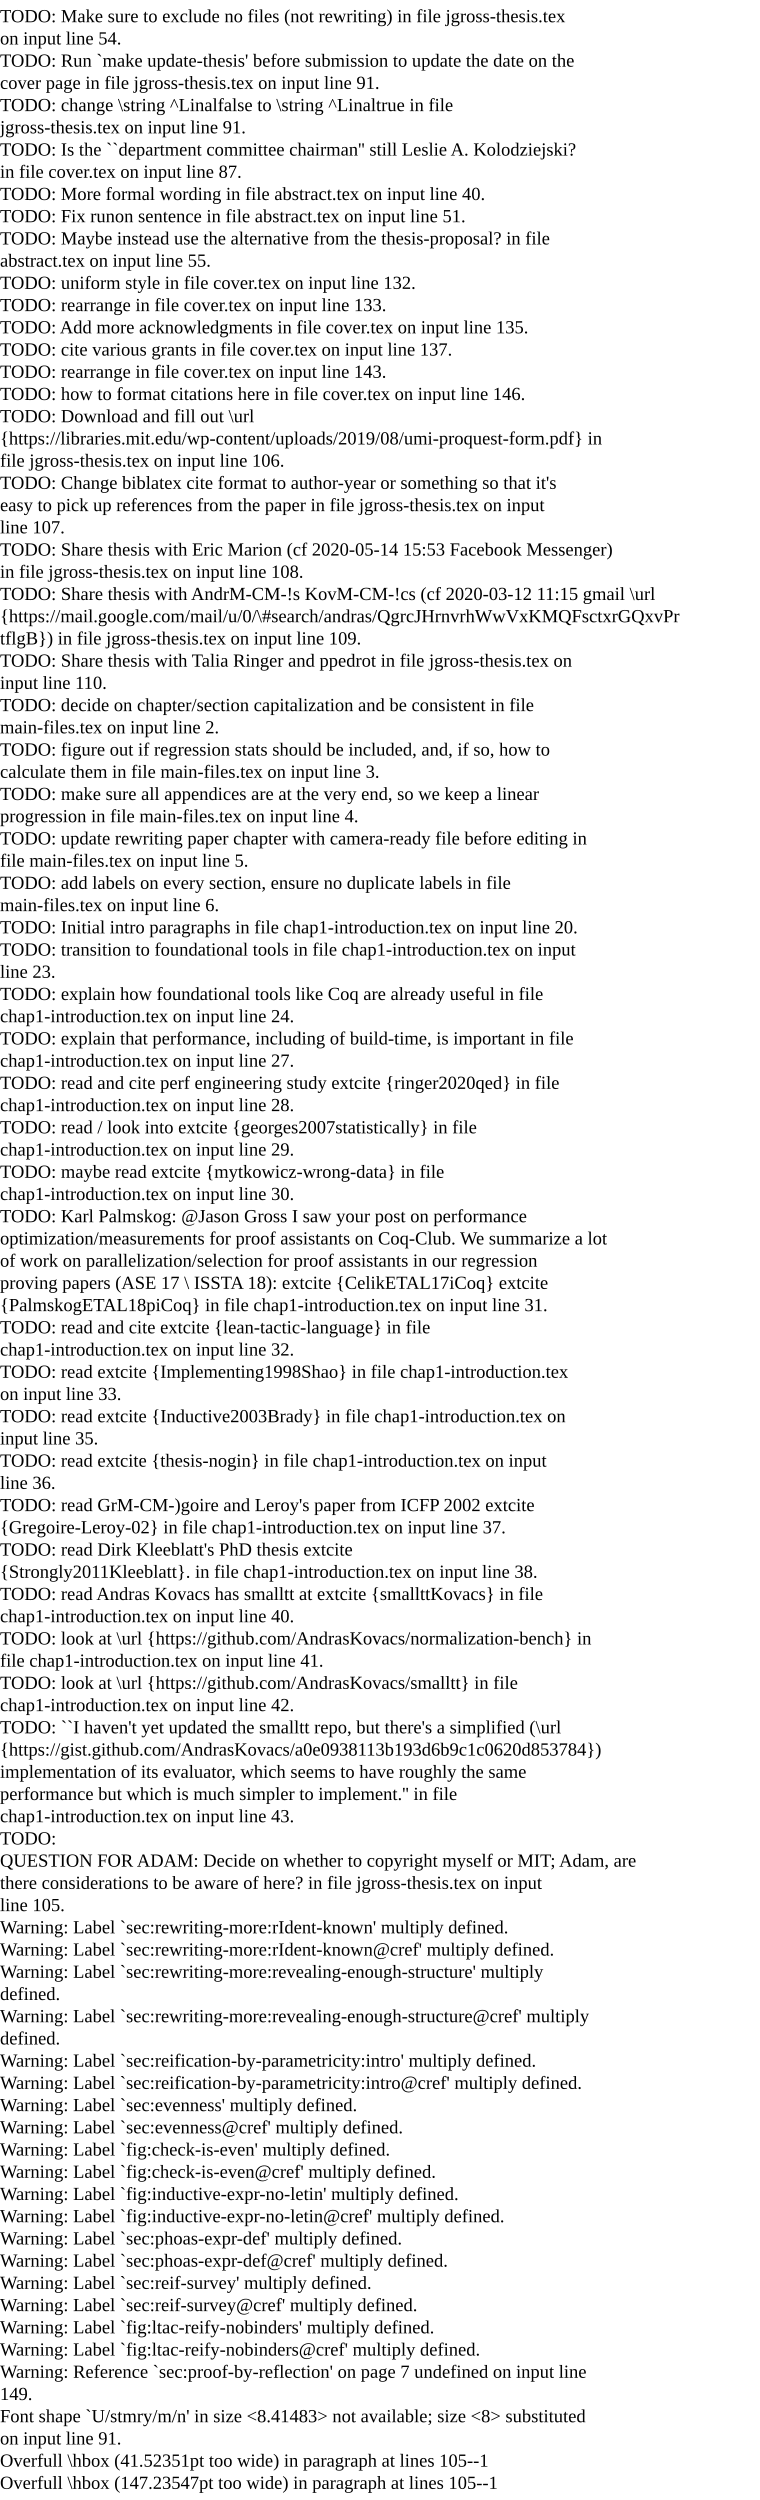
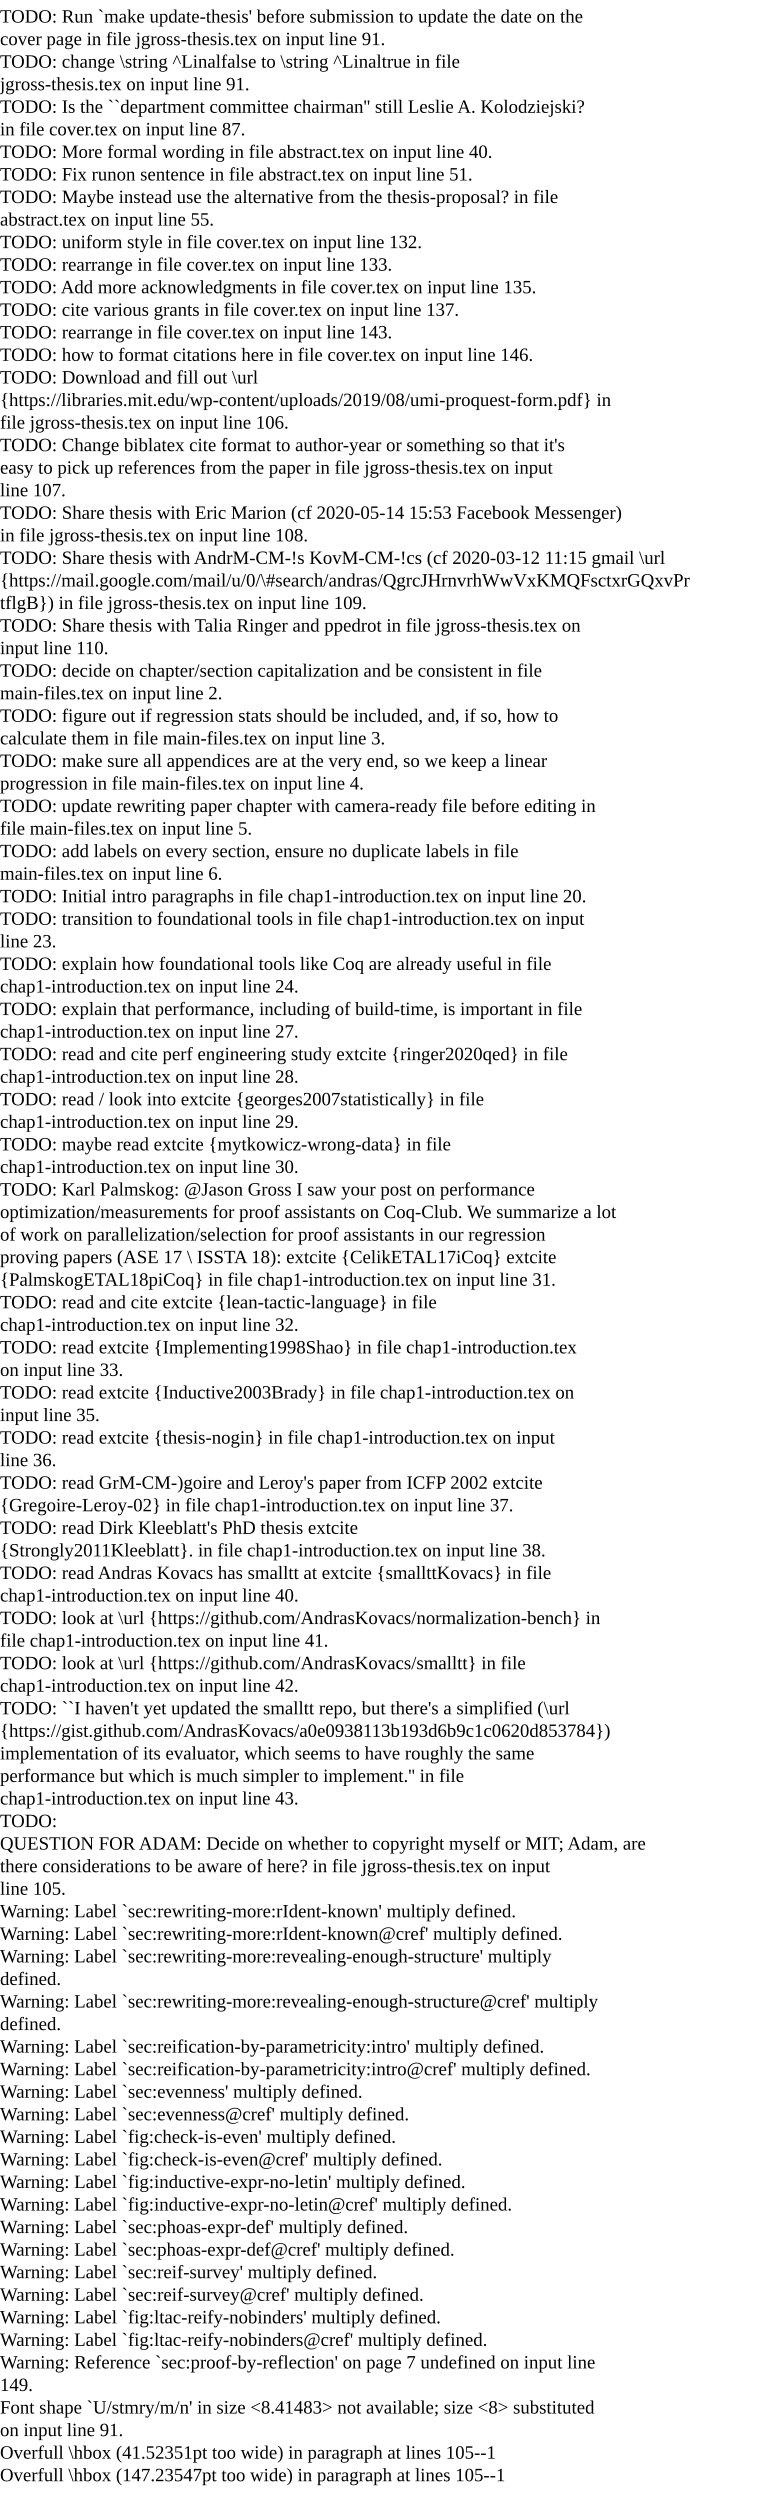
- <svg xmlns="http://www.w3.org/2000/svg" width="41em" height="135em">
+ <svg xmlns="http://www.w3.org/2000/svg" width="41em" height="133em">
  <text x="0" y="0">
-     <tspan x="0" dy="1.2em">TODO: Make sure to exclude no files (not rewriting) in file jgross-thesis.tex </tspan>
-     <tspan x="0" dy="1.2em">  on input line 54.</tspan>
    <tspan x="0" dy="1.2em">TODO: Run `make update-thesis' before submission to update the date on the </tspan>
    <tspan x="0" dy="1.2em">  cover page in file jgross-thesis.tex on input line 91.</tspan>
    <tspan x="0" dy="1.2em">TODO: change \string ^Linalfalse to \string ^Linaltrue  in file </tspan>
    <tspan x="0" dy="1.2em">  jgross-thesis.tex on input line 91.</tspan>
    <tspan x="0" dy="1.2em">TODO: Is the ``department committee chairman'' still Leslie A. Kolodziejski? </tspan>
    <tspan x="0" dy="1.2em">  in file cover.tex on input line 87.</tspan>
    <tspan x="0" dy="1.2em">TODO: More formal wording in file abstract.tex on input line 40.</tspan>
    <tspan x="0" dy="1.2em">TODO: Fix runon sentence in file abstract.tex on input line 51.</tspan>
    <tspan x="0" dy="1.2em">TODO: Maybe instead use the alternative from the thesis-proposal? in file </tspan>
    <tspan x="0" dy="1.2em">  abstract.tex on input line 55.</tspan>
    <tspan x="0" dy="1.2em">TODO: uniform style in file cover.tex on input line 132.</tspan>
    <tspan x="0" dy="1.2em">TODO: rearrange in file cover.tex on input line 133.</tspan>
    <tspan x="0" dy="1.2em">TODO: Add more acknowledgments in file cover.tex on input line 135.</tspan>
    <tspan x="0" dy="1.2em">TODO: cite various grants in file cover.tex on input line 137.</tspan>
    <tspan x="0" dy="1.2em">TODO: rearrange in file cover.tex on input line 143.</tspan>
    <tspan x="0" dy="1.2em">TODO: how to format citations here in file cover.tex on input line 146.</tspan>
    <tspan x="0" dy="1.2em">TODO: Download and fill out \url </tspan>
    <tspan x="0" dy="1.2em">  {https://libraries.mit.edu/wp-content/uploads/2019/08/umi-proquest-form.pdf} in </tspan>
    <tspan x="0" dy="1.2em">  file jgross-thesis.tex on input line 106.</tspan>
    <tspan x="0" dy="1.2em">TODO: Change biblatex cite format to author-year or something so that it's </tspan>
    <tspan x="0" dy="1.2em">  easy to pick up references from the paper in file jgross-thesis.tex on input </tspan>
    <tspan x="0" dy="1.2em">  line 107.</tspan>
    <tspan x="0" dy="1.2em">TODO: Share thesis with Eric Marion (cf 2020-05-14 15:53 Facebook Messenger) </tspan>
    <tspan x="0" dy="1.2em">  in file jgross-thesis.tex on input line 108.</tspan>
    <tspan x="0" dy="1.2em">TODO: Share thesis with AndrM-CM-!s KovM-CM-!cs (cf 2020-03-12 11:15 gmail \url </tspan>
    <tspan x="0" dy="1.2em">  {https://mail.google.com/mail/u/0/\#search/andras/QgrcJHrnvrhWwVxKMQFsctxrGQxvPr</tspan>
    <tspan x="0" dy="1.2em">  tflgB}) in file jgross-thesis.tex on input line 109.</tspan>
    <tspan x="0" dy="1.2em">TODO: Share thesis with Talia Ringer and ppedrot in file jgross-thesis.tex on </tspan>
    <tspan x="0" dy="1.2em">  input line 110.</tspan>
    <tspan x="0" dy="1.2em">TODO: decide on chapter/section capitalization and be consistent in file </tspan>
    <tspan x="0" dy="1.2em">  main-files.tex on input line 2.</tspan>
    <tspan x="0" dy="1.2em">TODO: figure out if regression stats should be included, and, if so, how to </tspan>
    <tspan x="0" dy="1.2em">  calculate them in file main-files.tex on input line 3.</tspan>
    <tspan x="0" dy="1.2em">TODO: make sure all appendices are at the very end, so we keep a linear </tspan>
    <tspan x="0" dy="1.2em">  progression in file main-files.tex on input line 4.</tspan>
    <tspan x="0" dy="1.2em">TODO: update rewriting paper chapter with camera-ready file before editing in </tspan>
    <tspan x="0" dy="1.2em">  file main-files.tex on input line 5.</tspan>
    <tspan x="0" dy="1.2em">TODO: add labels on every section, ensure no duplicate labels in file </tspan>
    <tspan x="0" dy="1.2em">  main-files.tex on input line 6.</tspan>
    <tspan x="0" dy="1.2em">TODO: Initial intro paragraphs in file chap1-introduction.tex on input line 20.</tspan>
    <tspan x="0" dy="1.2em">TODO: transition to foundational tools in file chap1-introduction.tex on input </tspan>
    <tspan x="0" dy="1.2em">  line 23.</tspan>
    <tspan x="0" dy="1.2em">TODO: explain how foundational tools like Coq are already useful in file </tspan>
    <tspan x="0" dy="1.2em">  chap1-introduction.tex on input line 24.</tspan>
    <tspan x="0" dy="1.2em">TODO: explain that performance, including of build-time, is important in file </tspan>
    <tspan x="0" dy="1.2em">  chap1-introduction.tex on input line 27.</tspan>
    <tspan x="0" dy="1.2em">TODO: read and cite perf engineering study 	extcite {ringer2020qed} in file </tspan>
    <tspan x="0" dy="1.2em">  chap1-introduction.tex on input line 28.</tspan>
    <tspan x="0" dy="1.2em">TODO: read / look into 	extcite {georges2007statistically} in file </tspan>
    <tspan x="0" dy="1.2em">  chap1-introduction.tex on input line 29.</tspan>
    <tspan x="0" dy="1.2em">TODO: maybe read 	extcite {mytkowicz-wrong-data} in file </tspan>
    <tspan x="0" dy="1.2em">  chap1-introduction.tex on input line 30.</tspan>
    <tspan x="0" dy="1.2em">TODO: Karl Palmskog: @Jason Gross I saw your post on performance </tspan>
    <tspan x="0" dy="1.2em">  optimization/measurements for proof assistants on Coq-Club. We summarize a lot </tspan>
    <tspan x="0" dy="1.2em">  of work on parallelization/selection for proof assistants in our regression </tspan>
    <tspan x="0" dy="1.2em">  proving papers (ASE 17 \ ISSTA 18): 	extcite {CelikETAL17iCoq} 	extcite </tspan>
    <tspan x="0" dy="1.2em">  {PalmskogETAL18piCoq} in file chap1-introduction.tex on input line 31.</tspan>
    <tspan x="0" dy="1.2em">TODO: read and cite 	extcite {lean-tactic-language} in file </tspan>
    <tspan x="0" dy="1.2em">  chap1-introduction.tex on input line 32.</tspan>
    <tspan x="0" dy="1.2em">TODO: read 	extcite {Implementing1998Shao} in file chap1-introduction.tex </tspan>
    <tspan x="0" dy="1.2em">  on input line 33.</tspan>
    <tspan x="0" dy="1.2em">TODO: read 	extcite {Inductive2003Brady} in file chap1-introduction.tex on </tspan>
    <tspan x="0" dy="1.2em">  input line 35.</tspan>
    <tspan x="0" dy="1.2em">TODO: read 	extcite {thesis-nogin} in file chap1-introduction.tex on input </tspan>
    <tspan x="0" dy="1.2em">  line 36.</tspan>
    <tspan x="0" dy="1.2em">TODO: read GrM-CM-)goire and Leroy's paper from ICFP 2002 	extcite </tspan>
    <tspan x="0" dy="1.2em">  {Gregoire-Leroy-02} in file chap1-introduction.tex on input line 37.</tspan>
    <tspan x="0" dy="1.2em">TODO: read Dirk Kleeblatt's PhD thesis 	extcite </tspan>
    <tspan x="0" dy="1.2em">  {Strongly2011Kleeblatt}. in file chap1-introduction.tex on input line 38.</tspan>
    <tspan x="0" dy="1.2em">TODO: read Andras Kovacs has smalltt at 	extcite {smallttKovacs} in file </tspan>
    <tspan x="0" dy="1.2em">  chap1-introduction.tex on input line 40.</tspan>
    <tspan x="0" dy="1.2em">TODO: look at \url {https://github.com/AndrasKovacs/normalization-bench} in </tspan>
    <tspan x="0" dy="1.2em">  file chap1-introduction.tex on input line 41.</tspan>
    <tspan x="0" dy="1.2em">TODO: look at \url {https://github.com/AndrasKovacs/smalltt} in file </tspan>
    <tspan x="0" dy="1.2em">  chap1-introduction.tex on input line 42.</tspan>
    <tspan x="0" dy="1.2em">TODO: ``I haven't yet updated the smalltt repo, but there's a simplified (\url </tspan>
    <tspan x="0" dy="1.2em">  {https://gist.github.com/AndrasKovacs/a0e0938113b193d6b9c1c0620d853784}) </tspan>
    <tspan x="0" dy="1.2em">  implementation of its evaluator, which seems to have roughly the same </tspan>
    <tspan x="0" dy="1.2em">  performance but which is much simpler to implement.'' in file </tspan>
    <tspan x="0" dy="1.2em">  chap1-introduction.tex on input line 43.</tspan>
    <tspan x="0" dy="1.2em">TODO: </tspan>
    <tspan x="0" dy="1.2em">QUESTION FOR ADAM: Decide on whether to copyright myself or MIT; Adam, are </tspan>
    <tspan x="0" dy="1.2em">  there considerations to be aware of here? in file jgross-thesis.tex on input </tspan>
    <tspan x="0" dy="1.2em">  line 105.</tspan>
    <tspan x="0" dy="1.2em">Warning: Label `sec:rewriting-more:rIdent-known' multiply defined.</tspan>
    <tspan x="0" dy="1.2em">Warning: Label `sec:rewriting-more:rIdent-known@cref' multiply defined.</tspan>
    <tspan x="0" dy="1.2em">Warning: Label `sec:rewriting-more:revealing-enough-structure' multiply </tspan>
    <tspan x="0" dy="1.2em">  defined.</tspan>
    <tspan x="0" dy="1.2em">Warning: Label `sec:rewriting-more:revealing-enough-structure@cref' multiply </tspan>
    <tspan x="0" dy="1.2em">  defined.</tspan>
    <tspan x="0" dy="1.2em">Warning: Label `sec:reification-by-parametricity:intro' multiply defined.</tspan>
    <tspan x="0" dy="1.2em">Warning: Label `sec:reification-by-parametricity:intro@cref' multiply defined.</tspan>
    <tspan x="0" dy="1.2em">Warning: Label `sec:evenness' multiply defined.</tspan>
    <tspan x="0" dy="1.2em">Warning: Label `sec:evenness@cref' multiply defined.</tspan>
    <tspan x="0" dy="1.2em">Warning: Label `fig:check-is-even' multiply defined.</tspan>
    <tspan x="0" dy="1.2em">Warning: Label `fig:check-is-even@cref' multiply defined.</tspan>
    <tspan x="0" dy="1.2em">Warning: Label `fig:inductive-expr-no-letin' multiply defined.</tspan>
    <tspan x="0" dy="1.2em">Warning: Label `fig:inductive-expr-no-letin@cref' multiply defined.</tspan>
    <tspan x="0" dy="1.2em">Warning: Label `sec:phoas-expr-def' multiply defined.</tspan>
    <tspan x="0" dy="1.2em">Warning: Label `sec:phoas-expr-def@cref' multiply defined.</tspan>
    <tspan x="0" dy="1.2em">Warning: Label `sec:reif-survey' multiply defined.</tspan>
    <tspan x="0" dy="1.2em">Warning: Label `sec:reif-survey@cref' multiply defined.</tspan>
    <tspan x="0" dy="1.2em">Warning: Label `fig:ltac-reify-nobinders' multiply defined.</tspan>
    <tspan x="0" dy="1.2em">Warning: Label `fig:ltac-reify-nobinders@cref' multiply defined.</tspan>
    <tspan x="0" dy="1.2em">Warning: Reference `sec:proof-by-reflection' on page 7 undefined on input line </tspan>
    <tspan x="0" dy="1.2em">  149.</tspan>
    <tspan x="0" dy="1.2em">Font shape `U/stmry/m/n' in size &lt;8.41483&gt; not available; size &lt;8&gt; substituted </tspan>
    <tspan x="0" dy="1.2em">  on input line 91.</tspan>
    <tspan x="0" dy="1.2em">Overfull \hbox (41.52351pt too wide) in paragraph at lines 105--1</tspan>
    <tspan x="0" dy="1.2em">Overfull \hbox (147.23547pt too wide) in paragraph at lines 105--1</tspan>
  </text>
</svg>
